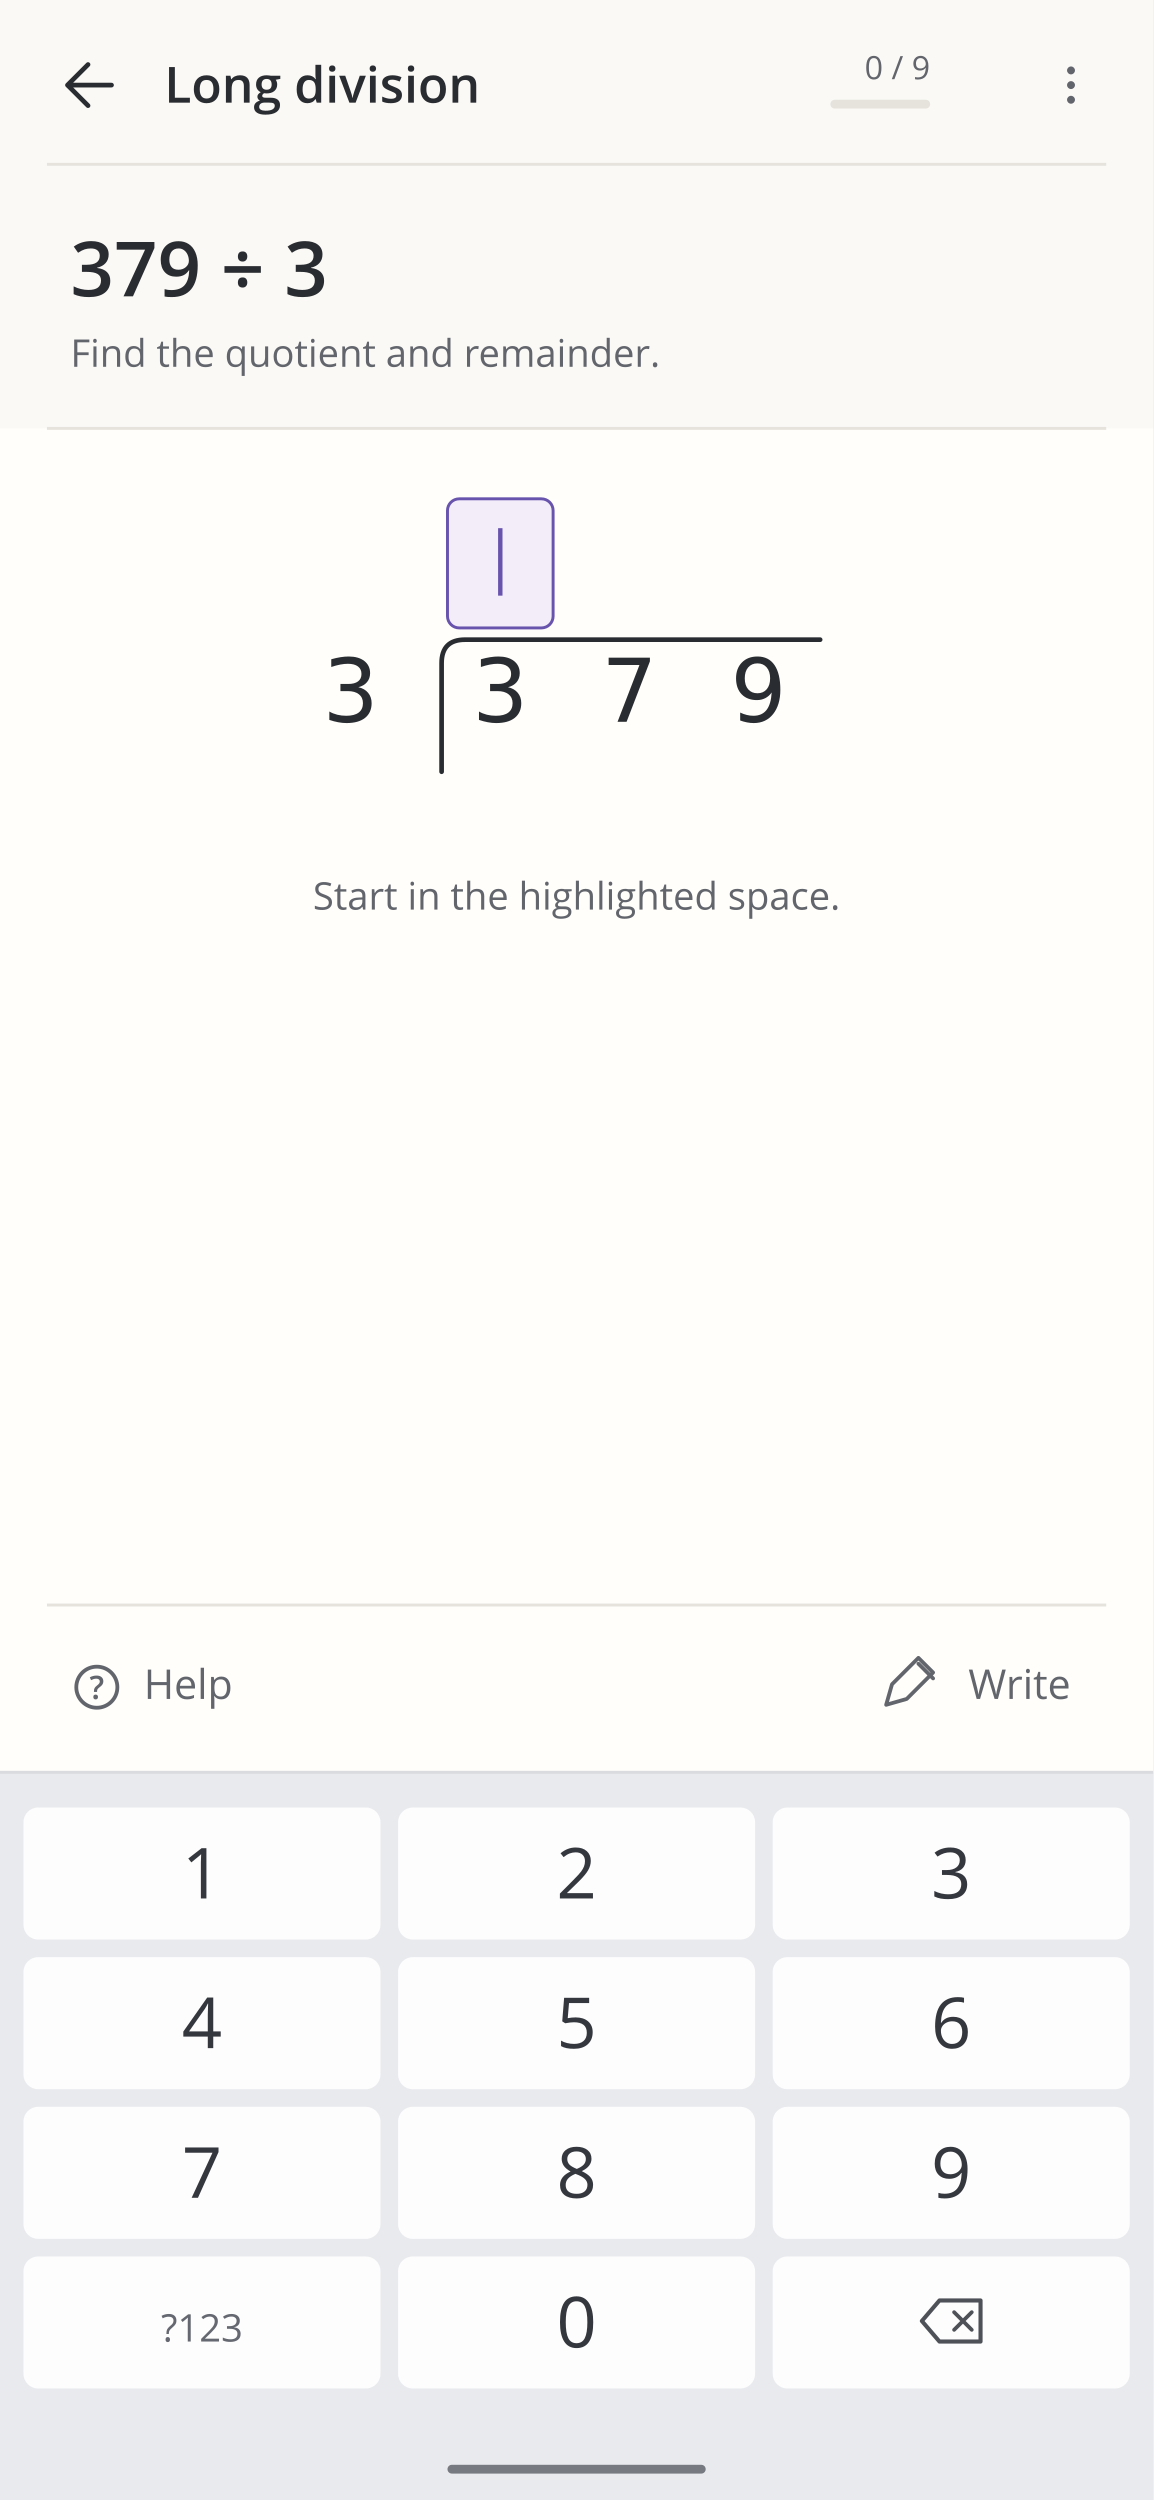
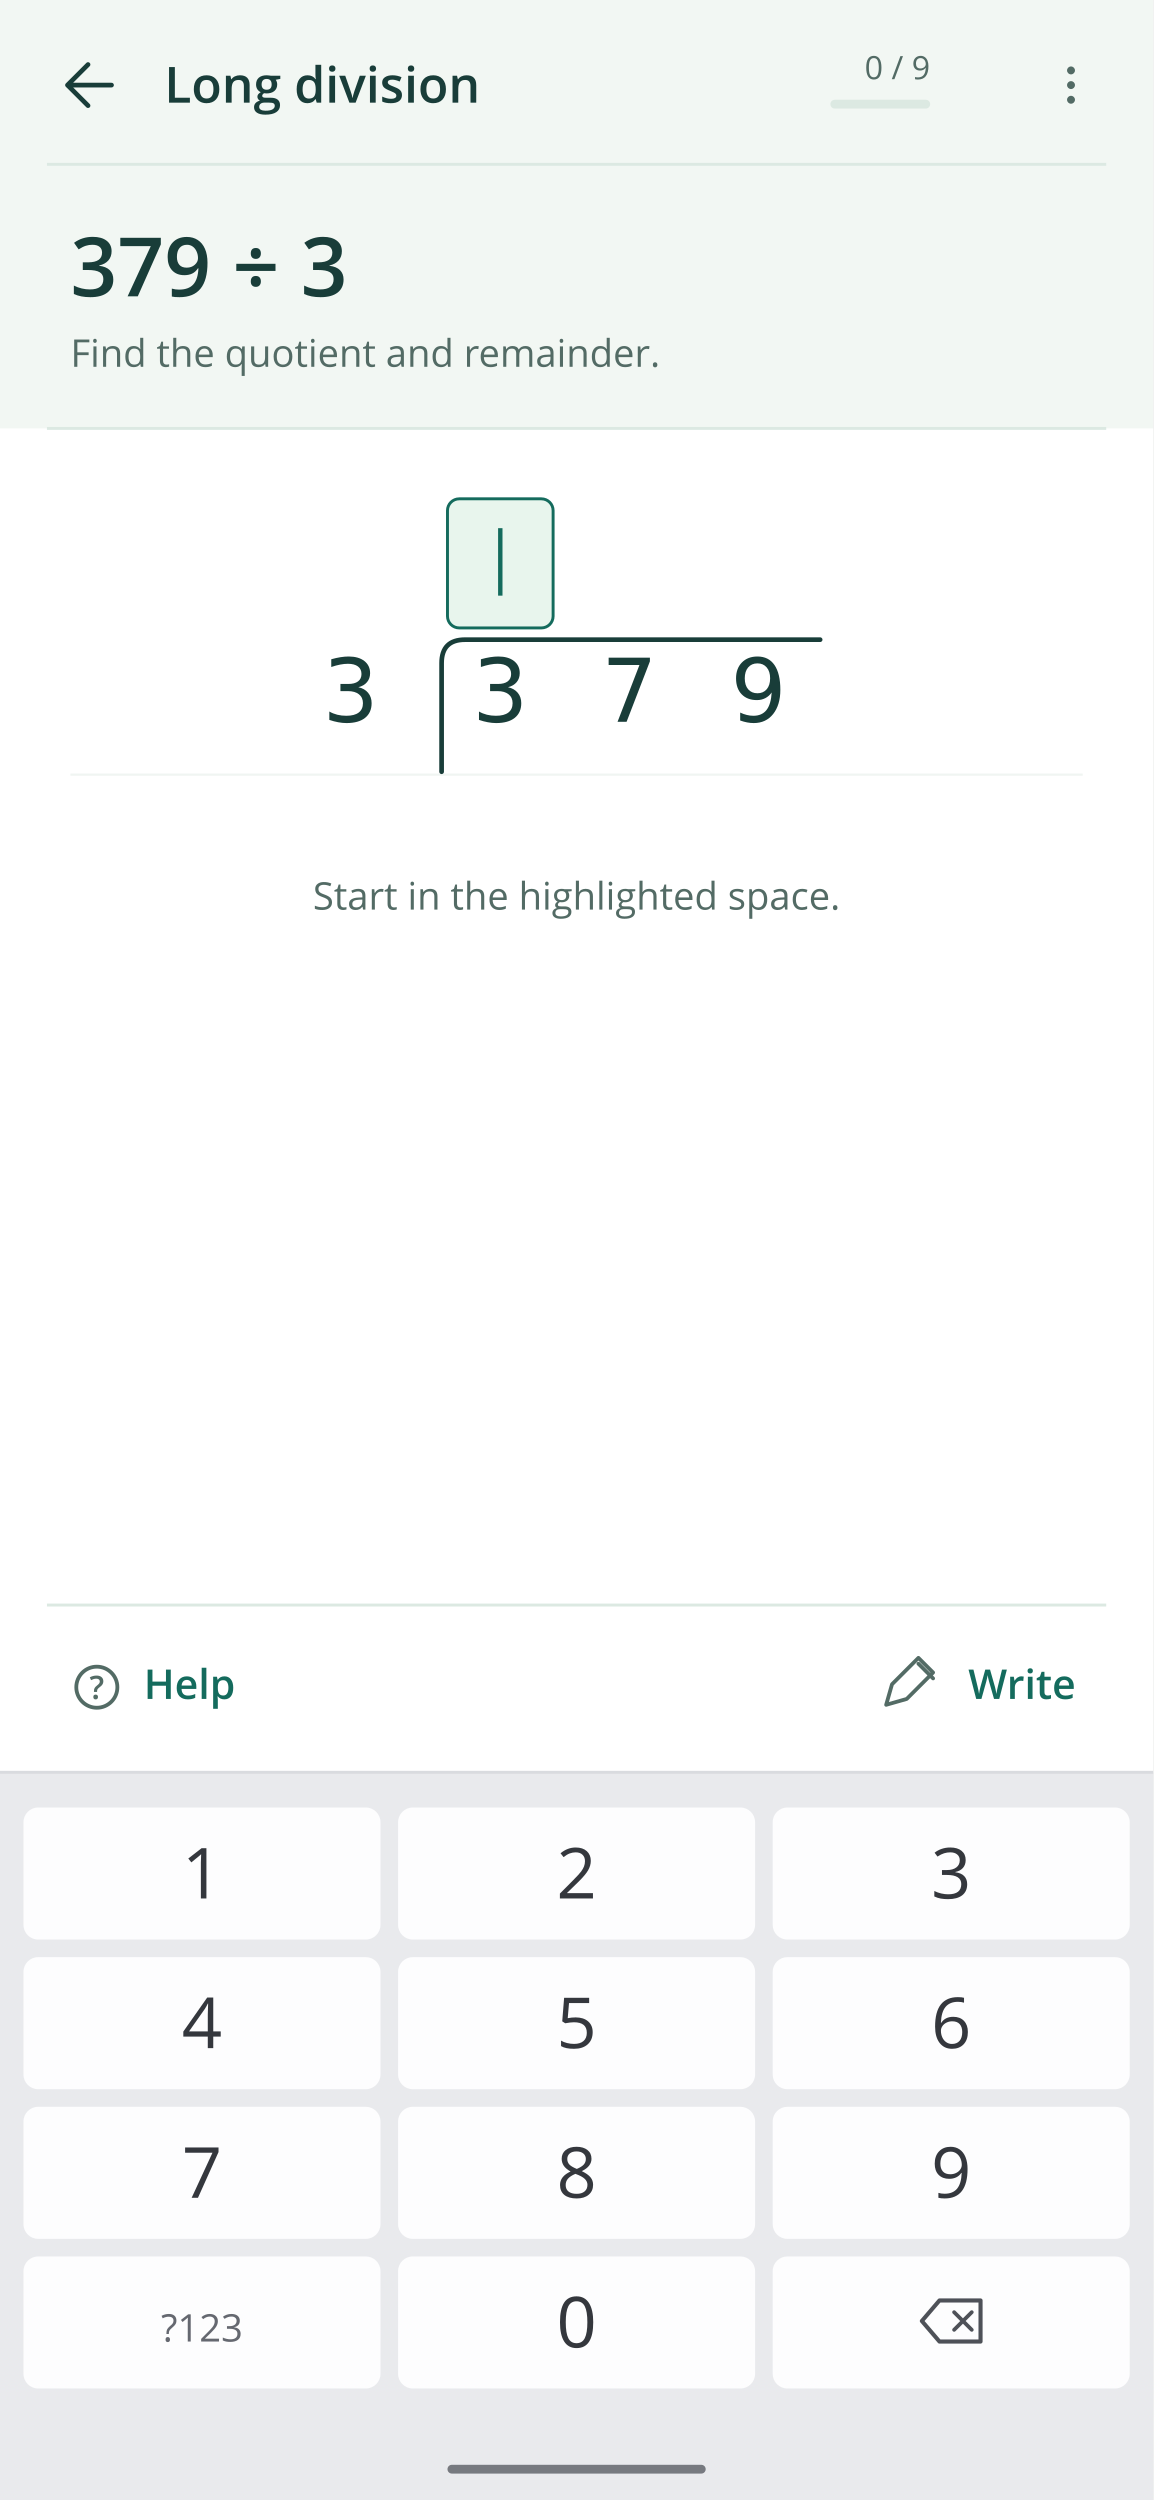
<svg xmlns="http://www.w3.org/2000/svg" width="393" height="852" viewBox="0 0 393 852" role="img" aria-label="Design mockup: working, 393 pixels">
-   <rect width="393" height="852" fill="#FAF9F6" />
-   <path d="M30 22l-7 7 7 7M23 29h15" fill="none" stroke="#292C30" stroke-width="1.6" stroke-linecap="round" stroke-linejoin="round" />
-   <text x="56" y="35" fill="#292C30" font-family="Open Sans, sans-serif" font-size="17" font-weight="600" text-anchor="start">Long division</text>
-   <text x="317" y="27" fill="#62656C" font-family="Open Sans, sans-serif" font-size="11" font-weight="400" text-anchor="end">0 / 9</text>
-   <rect x="283" y="34" width="34" height="3" rx="1.5" fill="#E6E3DD" stroke="none" />
-   <circle cx="365" cy="24" r="1.35" fill="#62656C" />
-   <circle cx="365" cy="29" r="1.35" fill="#62656C" />
-   <circle cx="365" cy="34" r="1.35" fill="#62656C" />
-   <path d="M16,56H377" fill="none" stroke="#E6E3DD" stroke-width="1" />
-   <text x="24" y="101" fill="#292C30" font-family="Open Sans, sans-serif" font-size="26" font-weight="600" text-anchor="start">379 ÷ 3</text>
-   <text x="24" y="125" fill="#62656C" font-family="Open Sans, sans-serif" font-size="13" font-weight="400" text-anchor="start">Find the quotient and remainder.</text>
-   <rect x="0" y="146" width="393" height="458" rx="0" fill="#FFFEFB" stroke="none" />
-   <path d="M16,146H377" fill="none" stroke="#E6E3DD" stroke-width="1" />
-   <path d="M150.5 263V226Q150.5 218 158.5 218H279.5" fill="none" stroke="#292C30" stroke-width="1.6" stroke-linecap="round" stroke-linejoin="round" />
-   <text x="119.5" y="246" fill="#292C30" font-family="DejaVu Sans, sans-serif" font-size="30" font-weight="400" text-anchor="middle">3</text>
-   <text x="170.5" y="246" fill="#292C30" font-family="DejaVu Sans, sans-serif" font-size="30" font-weight="400" text-anchor="middle">3</text>
-   <text x="214.5" y="246" fill="#292C30" font-family="DejaVu Sans, sans-serif" font-size="30" font-weight="400" text-anchor="middle">7</text>
-   <text x="258.5" y="246" fill="#292C30" font-family="DejaVu Sans, sans-serif" font-size="30" font-weight="400" text-anchor="middle">9</text>
-   <rect x="152.5" y="170" width="36" height="44" rx="4" fill="#F2EDF9" stroke="#6853AD" />
-   <path d="M170.5,180L170.5,203" fill="none" stroke="#6853AD" stroke-width="1.5" />
-   <text x="196.5" y="310" fill="#62656C" font-family="Open Sans, sans-serif" font-size="13" font-weight="400" text-anchor="middle">Start in the highlighted space.</text>
-   <path d="M16,547H377" fill="none" stroke="#E6E3DD" stroke-width="1" />
-   <path d="M33 568a7 7 0 1 0 0 14a7 7 0 1 0 0-14" fill="none" stroke="#62656C" stroke-width="1.3" stroke-linecap="round" stroke-linejoin="round" />
-   <text x="33" y="579" fill="#62656C" font-family="Open Sans, sans-serif" font-size="11" font-weight="600" text-anchor="middle">?</text>
-   <text x="49" y="579" fill="#62656C" font-family="Open Sans, sans-serif" font-size="14" font-weight="400" text-anchor="start">Help</text>
-   <path d="M302 581l2-7 9-9 5 5-9 9-7 2M313 567l5 5" fill="none" stroke="#62656C" stroke-width="1.3" stroke-linecap="round" stroke-linejoin="round" />
-   <text x="330" y="579" fill="#62656C" font-family="Open Sans, sans-serif" font-size="14" font-weight="400" text-anchor="start">Write</text>
+   <rect width="393" height="852" fill="#F2F7F3" />
+   <path d="M30 22l-7 7 7 7M23 29h15" fill="none" stroke="#193D39" stroke-width="1.6" stroke-linecap="round" stroke-linejoin="round" />
+   <text x="56" y="35" fill="#193D39" font-family="Open Sans, sans-serif" font-size="17" font-weight="600" text-anchor="start">Long division</text>
+   <text x="317" y="27" fill="#536B65" font-family="Open Sans, sans-serif" font-size="11" font-weight="400" text-anchor="end">0 / 9</text>
+   <rect x="283" y="34" width="34" height="3" rx="1.5" fill="#DCE9E2" stroke="none" />
+   <circle cx="365" cy="24" r="1.35" fill="#536B65" />
+   <circle cx="365" cy="29" r="1.35" fill="#536B65" />
+   <circle cx="365" cy="34" r="1.35" fill="#536B65" />
+   <path d="M16,56H377" fill="none" stroke="#DCE9E2" stroke-width="1" />
+   <text x="24" y="101" fill="#193D39" font-family="Open Sans, sans-serif" font-size="28" font-weight="600" text-anchor="start">379 ÷ 3</text>
+   <text x="24" y="125" fill="#536B65" font-family="Open Sans, sans-serif" font-size="13" font-weight="400" text-anchor="start">Find the quotient and remainder.</text>
+   <rect x="0" y="146" width="393" height="458" rx="0" fill="#FFFFFF" stroke="none" />
+   <path d="M16,146H377" fill="none" stroke="#DCE9E2" stroke-width="1" />
+   <path d="M24,264H369" fill="none" stroke="#F0F5F2" stroke-width="0.75" />
+   <path d="M150.5 263V226Q150.5 218 158.5 218H279.5" fill="none" stroke="#193D39" stroke-width="1.6" stroke-linecap="round" stroke-linejoin="round" />
+   <text x="119.5" y="246" fill="#193D39" font-family="DejaVu Sans, sans-serif" font-size="30" font-weight="400" text-anchor="middle">3</text>
+   <text x="170.5" y="246" fill="#193D39" font-family="DejaVu Sans, sans-serif" font-size="30" font-weight="400" text-anchor="middle">3</text>
+   <text x="214.5" y="246" fill="#193D39" font-family="DejaVu Sans, sans-serif" font-size="30" font-weight="400" text-anchor="middle">7</text>
+   <text x="258.5" y="246" fill="#193D39" font-family="DejaVu Sans, sans-serif" font-size="30" font-weight="400" text-anchor="middle">9</text>
+   <rect x="152.5" y="170" width="36" height="44" rx="4" fill="#E8F5ED" stroke="#146B5D" />
+   <path d="M170.5,180L170.5,203" fill="none" stroke="#146B5D" stroke-width="1.5" />
+   <text x="196.5" y="310" fill="#536B65" font-family="Open Sans, sans-serif" font-size="13" font-weight="400" text-anchor="middle">Start in the highlighted space.</text>
+   <path d="M16,547H377" fill="none" stroke="#DCE9E2" stroke-width="1" />
+   <path d="M33 568a7 7 0 1 0 0 14a7 7 0 1 0 0-14" fill="none" stroke="#536B65" stroke-width="1.3" stroke-linecap="round" stroke-linejoin="round" />
+   <text x="33" y="579" fill="#536B65" font-family="Open Sans, sans-serif" font-size="11" font-weight="600" text-anchor="middle">?</text>
+   <text x="49" y="579" fill="#146B5D" font-family="Open Sans, sans-serif" font-size="14" font-weight="600" text-anchor="start">Help</text>
+   <path d="M302 581l2-7 9-9 5 5-9 9-7 2M313 567l5 5" fill="none" stroke="#536B65" stroke-width="1.3" stroke-linecap="round" stroke-linejoin="round" />
+   <text x="330" y="579" fill="#146B5D" font-family="Open Sans, sans-serif" font-size="14" font-weight="600" text-anchor="start">Write</text>
  <rect x="0" y="604" width="393" height="248" rx="0" fill="#E9EAED" stroke="none" />
  <path d="M0,604H393" fill="none" stroke="#D9DBDF" stroke-width="1" />
  <rect x="8.0" y="616" width="121.667" height="45" rx="5" fill="#FDFDFE" stroke="none" />
  <text x="68.833" y="647" fill="#34373D" font-family="Open Sans, sans-serif" font-size="24" font-weight="400" text-anchor="middle">1</text>
  <rect x="135.667" y="616" width="121.667" height="45" rx="5" fill="#FDFDFE" stroke="none" />
  <text x="196.5" y="647" fill="#34373D" font-family="Open Sans, sans-serif" font-size="24" font-weight="400" text-anchor="middle">2</text>
  <rect x="263.333" y="616" width="121.667" height="45" rx="5" fill="#FDFDFE" stroke="none" />
  <text x="324.167" y="647" fill="#34373D" font-family="Open Sans, sans-serif" font-size="24" font-weight="400" text-anchor="middle">3</text>
  <rect x="8.0" y="667" width="121.667" height="45" rx="5" fill="#FDFDFE" stroke="none" />
  <text x="68.833" y="698" fill="#34373D" font-family="Open Sans, sans-serif" font-size="24" font-weight="400" text-anchor="middle">4</text>
  <rect x="135.667" y="667" width="121.667" height="45" rx="5" fill="#FDFDFE" stroke="none" />
  <text x="196.5" y="698" fill="#34373D" font-family="Open Sans, sans-serif" font-size="24" font-weight="400" text-anchor="middle">5</text>
  <rect x="263.333" y="667" width="121.667" height="45" rx="5" fill="#FDFDFE" stroke="none" />
  <text x="324.167" y="698" fill="#34373D" font-family="Open Sans, sans-serif" font-size="24" font-weight="400" text-anchor="middle">6</text>
  <rect x="8.0" y="718" width="121.667" height="45" rx="5" fill="#FDFDFE" stroke="none" />
  <text x="68.833" y="749" fill="#34373D" font-family="Open Sans, sans-serif" font-size="24" font-weight="400" text-anchor="middle">7</text>
  <rect x="135.667" y="718" width="121.667" height="45" rx="5" fill="#FDFDFE" stroke="none" />
  <text x="196.5" y="749" fill="#34373D" font-family="Open Sans, sans-serif" font-size="24" font-weight="400" text-anchor="middle">8</text>
  <rect x="263.333" y="718" width="121.667" height="45" rx="5" fill="#FDFDFE" stroke="none" />
  <text x="324.167" y="749" fill="#34373D" font-family="Open Sans, sans-serif" font-size="24" font-weight="400" text-anchor="middle">9</text>
  <rect x="8.0" y="769" width="121.667" height="45" rx="5" fill="#FDFDFE" stroke="none" />
  <text x="68.833" y="798" fill="#656870" font-family="Open Sans, sans-serif" font-size="13" font-weight="400" text-anchor="middle">?123</text>
  <rect x="135.667" y="769" width="121.667" height="45" rx="5" fill="#FDFDFE" stroke="none" />
  <text x="196.5" y="800" fill="#34373D" font-family="Open Sans, sans-serif" font-size="24" font-weight="400" text-anchor="middle">0</text>
  <rect x="263.333" y="769" width="121.667" height="45" rx="5" fill="#FDFDFE" stroke="none" />
  <path d="M314.167 791l6-7h14v14h-14z" fill="none" stroke="#4E5158" stroke-width="1.4" stroke-linecap="round" stroke-linejoin="round" />
  <path d="M325.167 788l6 6M331.167 788l-6 6" fill="none" stroke="#4E5158" stroke-width="1.3" stroke-linecap="round" stroke-linejoin="round" />
  <rect x="152.5" y="840" width="88" height="3" rx="1.5" fill="#777A80" stroke="none" />
</svg>
